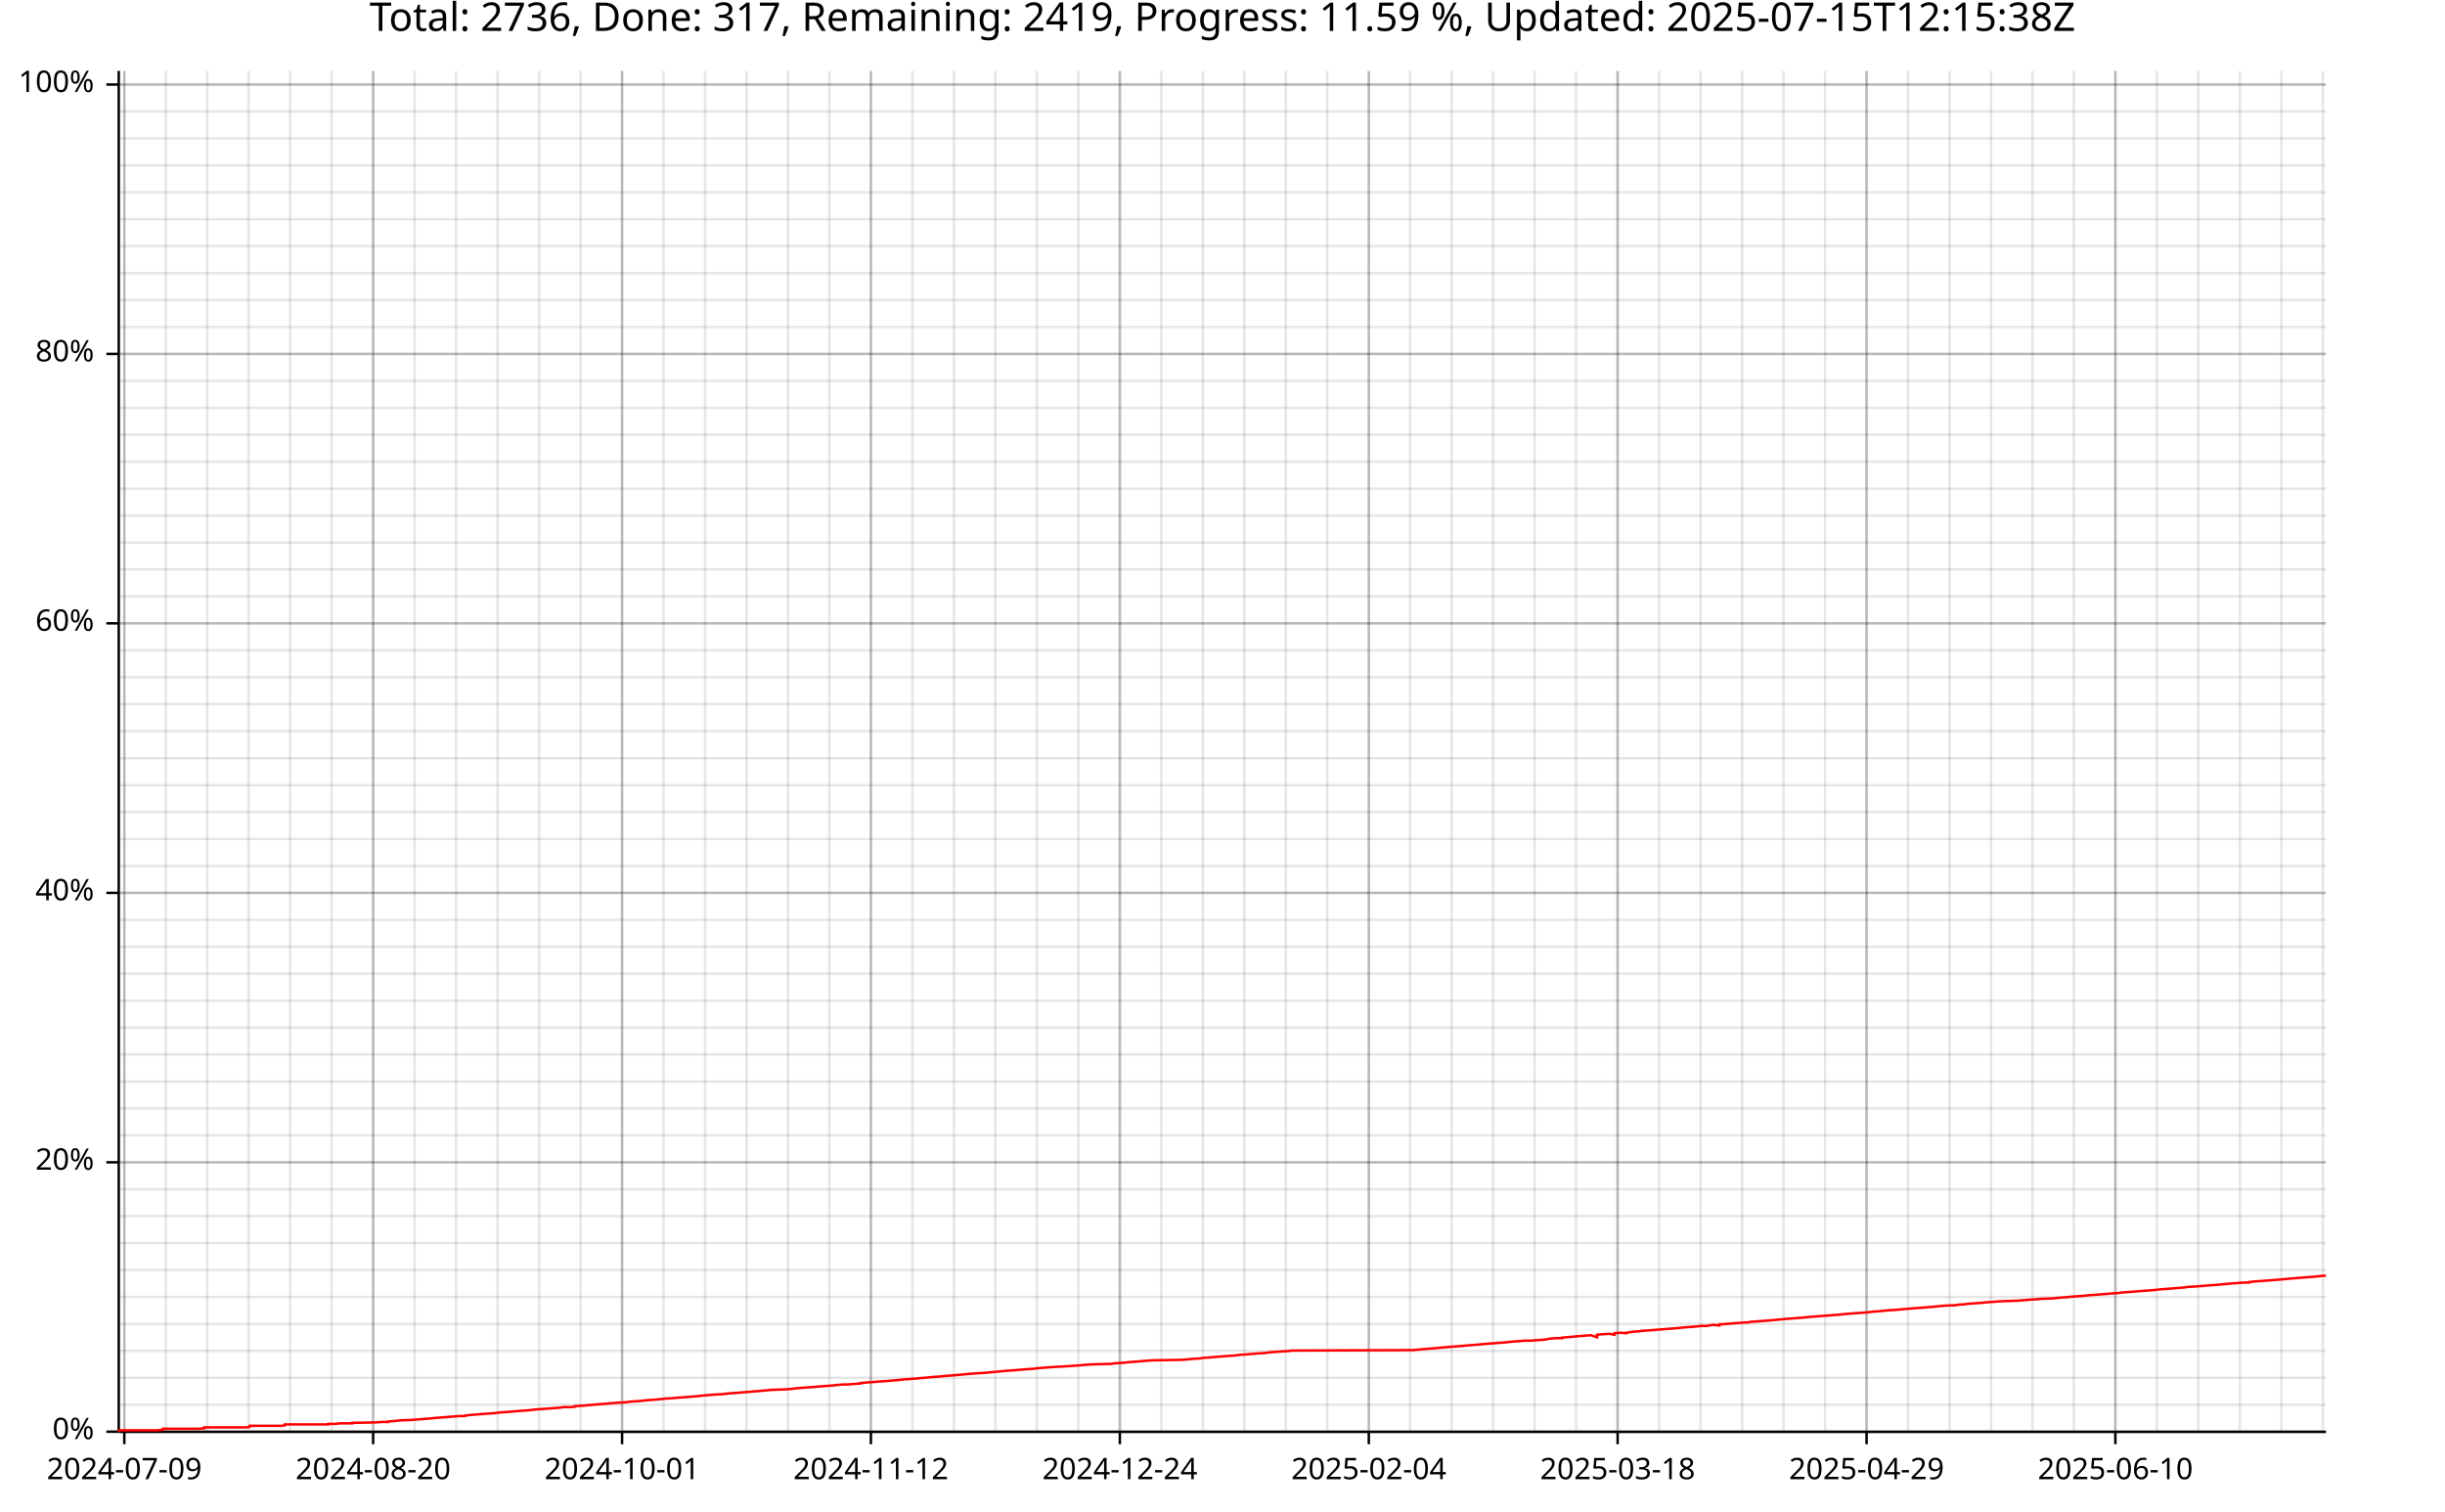
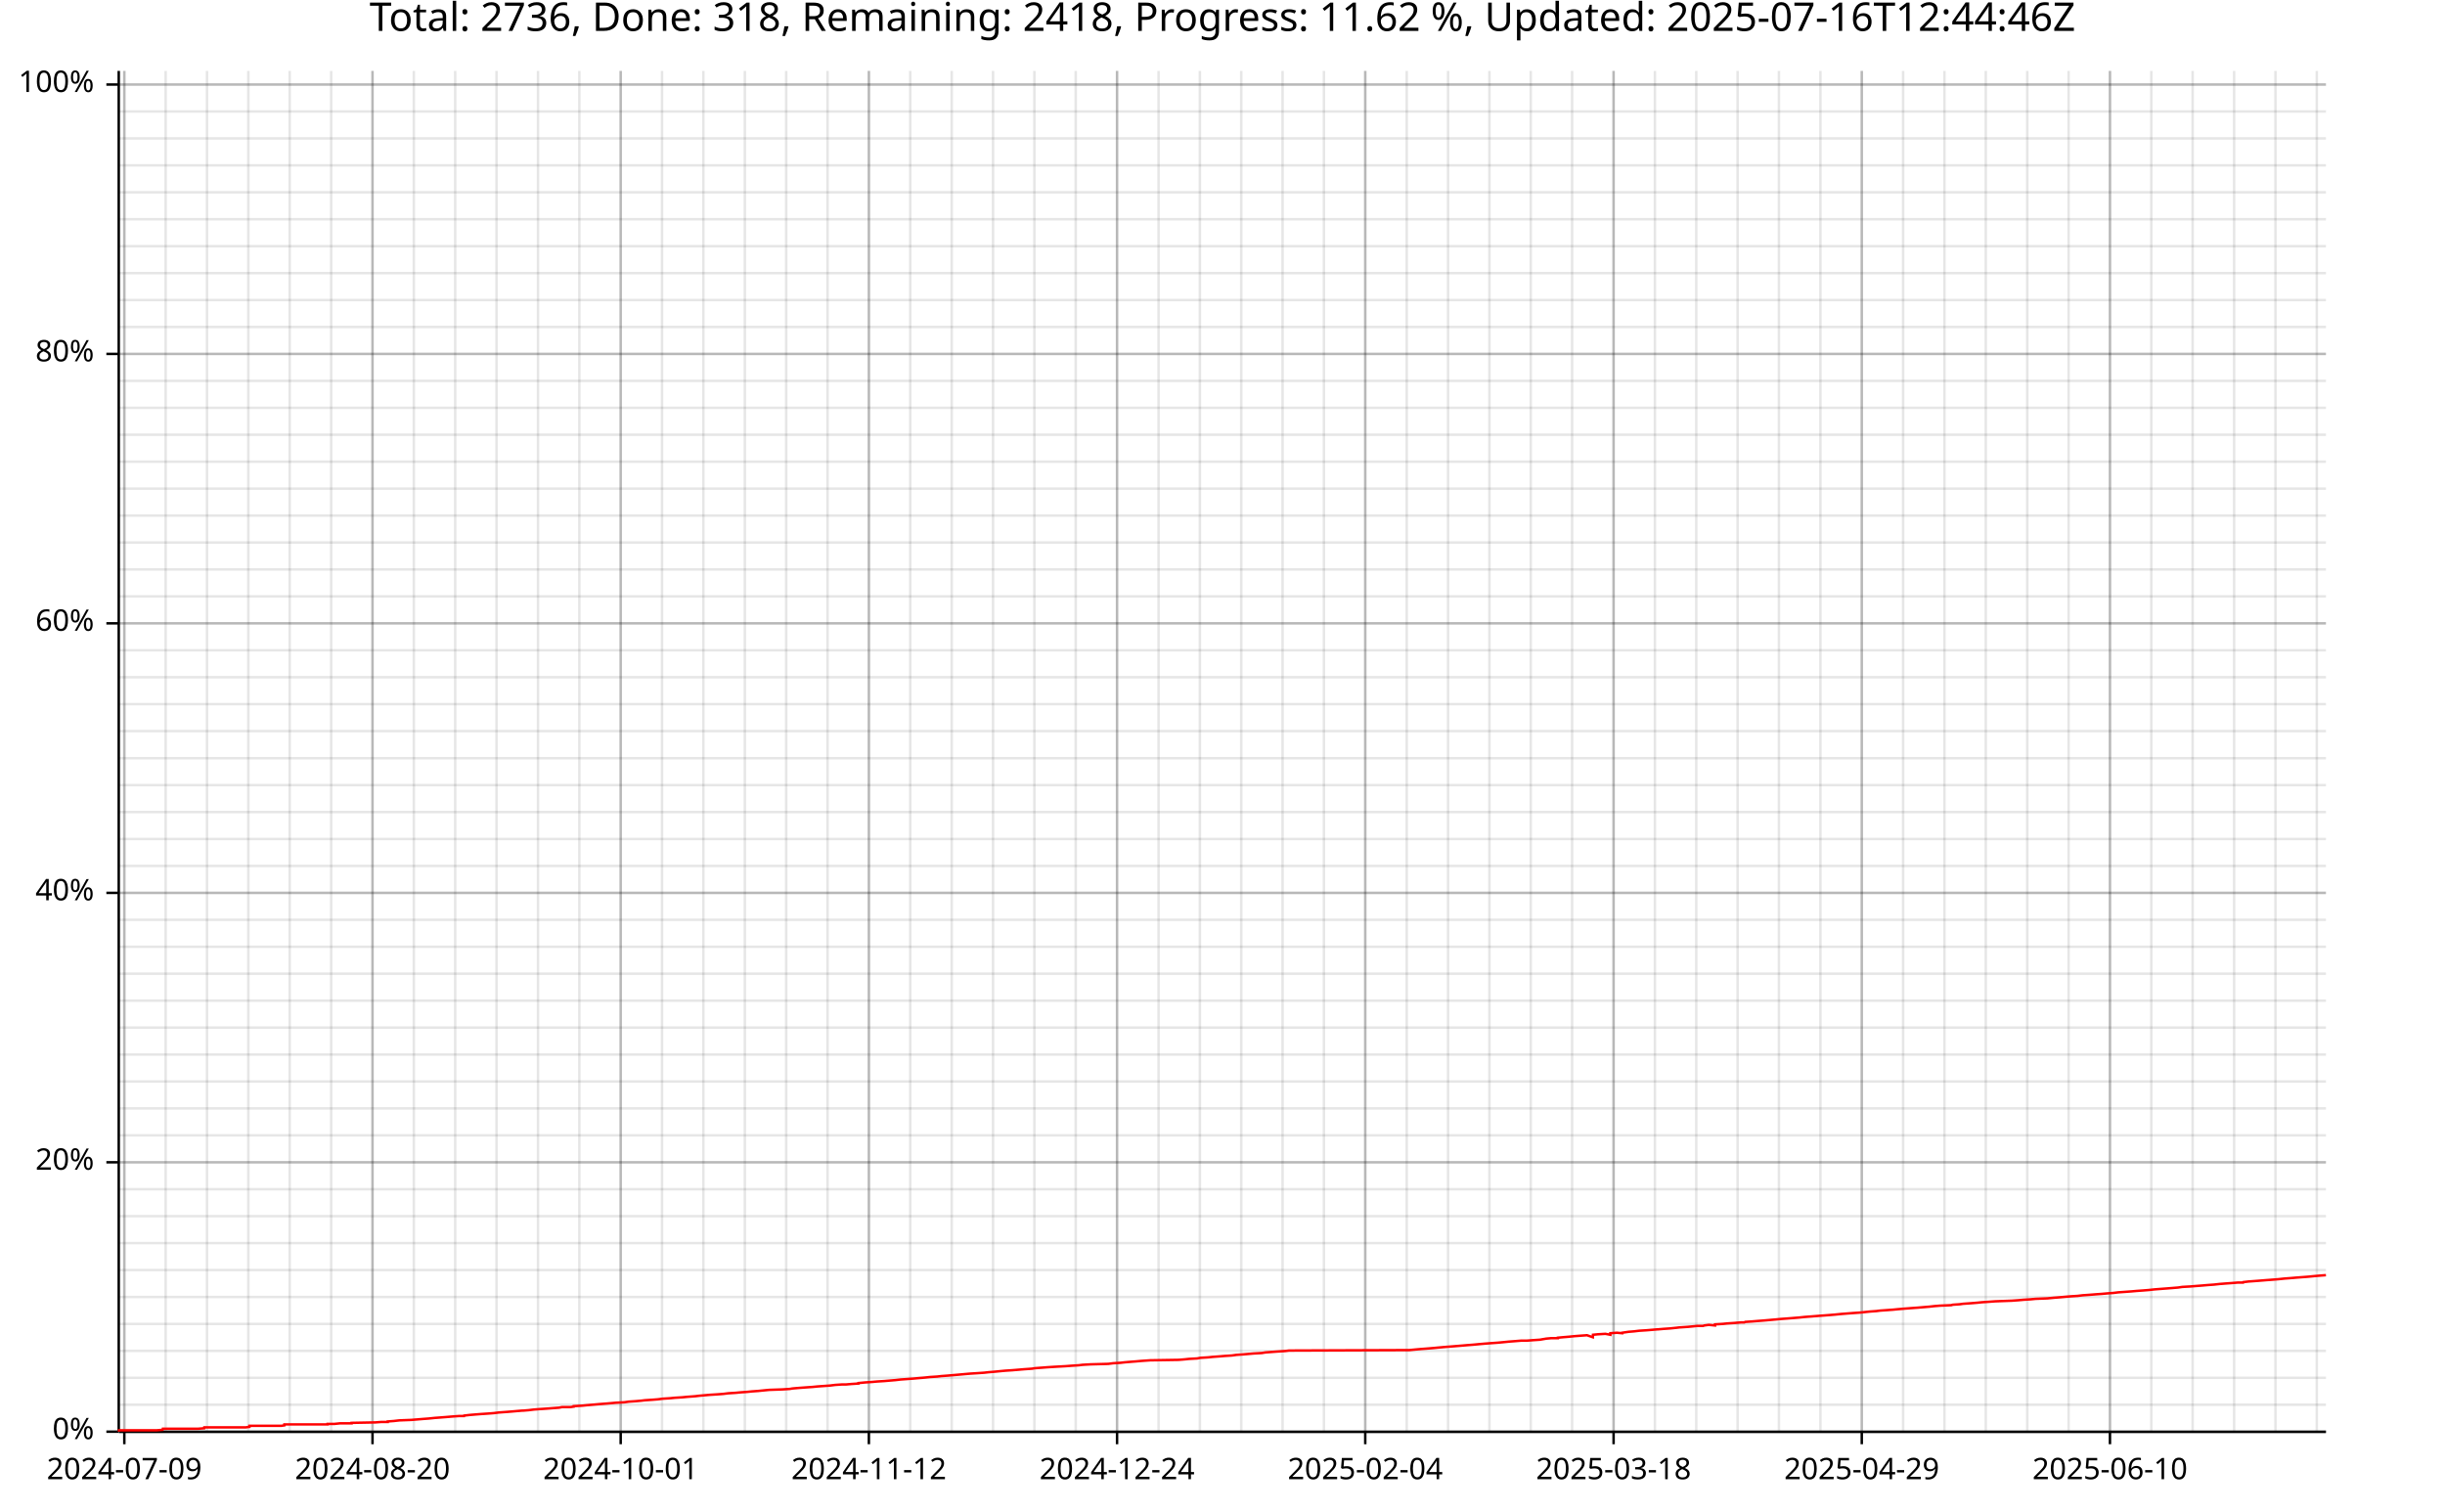
<svg xmlns="http://www.w3.org/2000/svg" width="987" height="610" viewBox="0 0 15792 9760">
  <text x="7896" y="5" dy="0.76em" text-anchor="middle" font-family="sans-serif" font-size="256" opacity="1" fill="#000000">
- Total: 2736, Done: 317, Remaining: 2419, Progress: 11.59 %, Updated: 2025-07-15T12:15:38Z
+ Total: 2736, Done: 318, Remaining: 2418, Progress: 11.62 %, Updated: 2025-07-16T12:44:46Z
</text>
  <line opacity="0.1" stroke="#000000" stroke-width="16" x1="803" y1="9247" x2="803" y2="458" />
-   <line opacity="0.1" stroke="#000000" stroke-width="16" x1="1071" y1="9247" x2="1071" y2="458" />
-   <line opacity="0.1" stroke="#000000" stroke-width="16" x1="1339" y1="9247" x2="1339" y2="458" />
-   <line opacity="0.1" stroke="#000000" stroke-width="16" x1="1606" y1="9247" x2="1606" y2="458" />
-   <line opacity="0.1" stroke="#000000" stroke-width="16" x1="1874" y1="9247" x2="1874" y2="458" />
-   <line opacity="0.1" stroke="#000000" stroke-width="16" x1="2142" y1="9247" x2="2142" y2="458" />
-   <line opacity="0.1" stroke="#000000" stroke-width="16" x1="2410" y1="9247" x2="2410" y2="458" />
-   <line opacity="0.1" stroke="#000000" stroke-width="16" x1="2678" y1="9247" x2="2678" y2="458" />
-   <line opacity="0.1" stroke="#000000" stroke-width="16" x1="2946" y1="9247" x2="2946" y2="458" />
-   <line opacity="0.1" stroke="#000000" stroke-width="16" x1="3214" y1="9247" x2="3214" y2="458" />
-   <line opacity="0.1" stroke="#000000" stroke-width="16" x1="3482" y1="9247" x2="3482" y2="458" />
-   <line opacity="0.1" stroke="#000000" stroke-width="16" x1="3750" y1="9247" x2="3750" y2="458" />
-   <line opacity="0.1" stroke="#000000" stroke-width="16" x1="4018" y1="9247" x2="4018" y2="458" />
-   <line opacity="0.1" stroke="#000000" stroke-width="16" x1="4286" y1="9247" x2="4286" y2="458" />
-   <line opacity="0.1" stroke="#000000" stroke-width="16" x1="4554" y1="9247" x2="4554" y2="458" />
-   <line opacity="0.1" stroke="#000000" stroke-width="16" x1="4822" y1="9247" x2="4822" y2="458" />
-   <line opacity="0.1" stroke="#000000" stroke-width="16" x1="5090" y1="9247" x2="5090" y2="458" />
-   <line opacity="0.1" stroke="#000000" stroke-width="16" x1="5357" y1="9247" x2="5357" y2="458" />
-   <line opacity="0.1" stroke="#000000" stroke-width="16" x1="5625" y1="9247" x2="5625" y2="458" />
-   <line opacity="0.1" stroke="#000000" stroke-width="16" x1="5893" y1="9247" x2="5893" y2="458" />
-   <line opacity="0.1" stroke="#000000" stroke-width="16" x1="6161" y1="9247" x2="6161" y2="458" />
-   <line opacity="0.1" stroke="#000000" stroke-width="16" x1="6429" y1="9247" x2="6429" y2="458" />
-   <line opacity="0.1" stroke="#000000" stroke-width="16" x1="6697" y1="9247" x2="6697" y2="458" />
-   <line opacity="0.1" stroke="#000000" stroke-width="16" x1="6965" y1="9247" x2="6965" y2="458" />
-   <line opacity="0.1" stroke="#000000" stroke-width="16" x1="7233" y1="9247" x2="7233" y2="458" />
-   <line opacity="0.1" stroke="#000000" stroke-width="16" x1="7501" y1="9247" x2="7501" y2="458" />
-   <line opacity="0.1" stroke="#000000" stroke-width="16" x1="7769" y1="9247" x2="7769" y2="458" />
-   <line opacity="0.1" stroke="#000000" stroke-width="16" x1="8037" y1="9247" x2="8037" y2="458" />
-   <line opacity="0.1" stroke="#000000" stroke-width="16" x1="8305" y1="9247" x2="8305" y2="458" />
-   <line opacity="0.1" stroke="#000000" stroke-width="16" x1="8573" y1="9247" x2="8573" y2="458" />
-   <line opacity="0.1" stroke="#000000" stroke-width="16" x1="8841" y1="9247" x2="8841" y2="458" />
-   <line opacity="0.1" stroke="#000000" stroke-width="16" x1="9108" y1="9247" x2="9108" y2="458" />
-   <line opacity="0.1" stroke="#000000" stroke-width="16" x1="9376" y1="9247" x2="9376" y2="458" />
-   <line opacity="0.1" stroke="#000000" stroke-width="16" x1="9644" y1="9247" x2="9644" y2="458" />
-   <line opacity="0.1" stroke="#000000" stroke-width="16" x1="9912" y1="9247" x2="9912" y2="458" />
-   <line opacity="0.1" stroke="#000000" stroke-width="16" x1="10180" y1="9247" x2="10180" y2="458" />
-   <line opacity="0.1" stroke="#000000" stroke-width="16" x1="10448" y1="9247" x2="10448" y2="458" />
-   <line opacity="0.1" stroke="#000000" stroke-width="16" x1="10716" y1="9247" x2="10716" y2="458" />
-   <line opacity="0.1" stroke="#000000" stroke-width="16" x1="10984" y1="9247" x2="10984" y2="458" />
-   <line opacity="0.1" stroke="#000000" stroke-width="16" x1="11252" y1="9247" x2="11252" y2="458" />
-   <line opacity="0.1" stroke="#000000" stroke-width="16" x1="11520" y1="9247" x2="11520" y2="458" />
-   <line opacity="0.1" stroke="#000000" stroke-width="16" x1="11788" y1="9247" x2="11788" y2="458" />
-   <line opacity="0.1" stroke="#000000" stroke-width="16" x1="12056" y1="9247" x2="12056" y2="458" />
-   <line opacity="0.1" stroke="#000000" stroke-width="16" x1="12324" y1="9247" x2="12324" y2="458" />
-   <line opacity="0.1" stroke="#000000" stroke-width="16" x1="12592" y1="9247" x2="12592" y2="458" />
-   <line opacity="0.1" stroke="#000000" stroke-width="16" x1="12860" y1="9247" x2="12860" y2="458" />
-   <line opacity="0.1" stroke="#000000" stroke-width="16" x1="13127" y1="9247" x2="13127" y2="458" />
-   <line opacity="0.1" stroke="#000000" stroke-width="16" x1="13395" y1="9247" x2="13395" y2="458" />
-   <line opacity="0.1" stroke="#000000" stroke-width="16" x1="13663" y1="9247" x2="13663" y2="458" />
-   <line opacity="0.1" stroke="#000000" stroke-width="16" x1="13931" y1="9247" x2="13931" y2="458" />
-   <line opacity="0.1" stroke="#000000" stroke-width="16" x1="14199" y1="9247" x2="14199" y2="458" />
-   <line opacity="0.1" stroke="#000000" stroke-width="16" x1="14467" y1="9247" x2="14467" y2="458" />
-   <line opacity="0.1" stroke="#000000" stroke-width="16" x1="14735" y1="9247" x2="14735" y2="458" />
-   <line opacity="0.1" stroke="#000000" stroke-width="16" x1="15003" y1="9247" x2="15003" y2="458" />
+   <line opacity="0.1" stroke="#000000" stroke-width="16" x1="1070" y1="9247" x2="1070" y2="458" />
+   <line opacity="0.1" stroke="#000000" stroke-width="16" x1="1337" y1="9247" x2="1337" y2="458" />
+   <line opacity="0.1" stroke="#000000" stroke-width="16" x1="1604" y1="9247" x2="1604" y2="458" />
+   <line opacity="0.1" stroke="#000000" stroke-width="16" x1="1871" y1="9247" x2="1871" y2="458" />
+   <line opacity="0.1" stroke="#000000" stroke-width="16" x1="2139" y1="9247" x2="2139" y2="458" />
+   <line opacity="0.1" stroke="#000000" stroke-width="16" x1="2406" y1="9247" x2="2406" y2="458" />
+   <line opacity="0.1" stroke="#000000" stroke-width="16" x1="2673" y1="9247" x2="2673" y2="458" />
+   <line opacity="0.1" stroke="#000000" stroke-width="16" x1="2940" y1="9247" x2="2940" y2="458" />
+   <line opacity="0.1" stroke="#000000" stroke-width="16" x1="3207" y1="9247" x2="3207" y2="458" />
+   <line opacity="0.1" stroke="#000000" stroke-width="16" x1="3475" y1="9247" x2="3475" y2="458" />
+   <line opacity="0.1" stroke="#000000" stroke-width="16" x1="3742" y1="9247" x2="3742" y2="458" />
+   <line opacity="0.1" stroke="#000000" stroke-width="16" x1="4009" y1="9247" x2="4009" y2="458" />
+   <line opacity="0.1" stroke="#000000" stroke-width="16" x1="4276" y1="9247" x2="4276" y2="458" />
+   <line opacity="0.1" stroke="#000000" stroke-width="16" x1="4543" y1="9247" x2="4543" y2="458" />
+   <line opacity="0.1" stroke="#000000" stroke-width="16" x1="4811" y1="9247" x2="4811" y2="458" />
+   <line opacity="0.1" stroke="#000000" stroke-width="16" x1="5078" y1="9247" x2="5078" y2="458" />
+   <line opacity="0.1" stroke="#000000" stroke-width="16" x1="5345" y1="9247" x2="5345" y2="458" />
+   <line opacity="0.1" stroke="#000000" stroke-width="16" x1="5612" y1="9247" x2="5612" y2="458" />
+   <line opacity="0.1" stroke="#000000" stroke-width="16" x1="5879" y1="9247" x2="5879" y2="458" />
+   <line opacity="0.1" stroke="#000000" stroke-width="16" x1="6147" y1="9247" x2="6147" y2="458" />
+   <line opacity="0.1" stroke="#000000" stroke-width="16" x1="6414" y1="9247" x2="6414" y2="458" />
+   <line opacity="0.1" stroke="#000000" stroke-width="16" x1="6681" y1="9247" x2="6681" y2="458" />
+   <line opacity="0.1" stroke="#000000" stroke-width="16" x1="6948" y1="9247" x2="6948" y2="458" />
+   <line opacity="0.1" stroke="#000000" stroke-width="16" x1="7215" y1="9247" x2="7215" y2="458" />
+   <line opacity="0.1" stroke="#000000" stroke-width="16" x1="7483" y1="9247" x2="7483" y2="458" />
+   <line opacity="0.1" stroke="#000000" stroke-width="16" x1="7750" y1="9247" x2="7750" y2="458" />
+   <line opacity="0.1" stroke="#000000" stroke-width="16" x1="8017" y1="9247" x2="8017" y2="458" />
+   <line opacity="0.1" stroke="#000000" stroke-width="16" x1="8284" y1="9247" x2="8284" y2="458" />
+   <line opacity="0.1" stroke="#000000" stroke-width="16" x1="8551" y1="9247" x2="8551" y2="458" />
+   <line opacity="0.1" stroke="#000000" stroke-width="16" x1="8818" y1="9247" x2="8818" y2="458" />
+   <line opacity="0.1" stroke="#000000" stroke-width="16" x1="9086" y1="9247" x2="9086" y2="458" />
+   <line opacity="0.1" stroke="#000000" stroke-width="16" x1="9353" y1="9247" x2="9353" y2="458" />
+   <line opacity="0.1" stroke="#000000" stroke-width="16" x1="9620" y1="9247" x2="9620" y2="458" />
+   <line opacity="0.1" stroke="#000000" stroke-width="16" x1="9887" y1="9247" x2="9887" y2="458" />
+   <line opacity="0.1" stroke="#000000" stroke-width="16" x1="10154" y1="9247" x2="10154" y2="458" />
+   <line opacity="0.1" stroke="#000000" stroke-width="16" x1="10422" y1="9247" x2="10422" y2="458" />
+   <line opacity="0.1" stroke="#000000" stroke-width="16" x1="10689" y1="9247" x2="10689" y2="458" />
+   <line opacity="0.1" stroke="#000000" stroke-width="16" x1="10956" y1="9247" x2="10956" y2="458" />
+   <line opacity="0.1" stroke="#000000" stroke-width="16" x1="11223" y1="9247" x2="11223" y2="458" />
+   <line opacity="0.1" stroke="#000000" stroke-width="16" x1="11490" y1="9247" x2="11490" y2="458" />
+   <line opacity="0.1" stroke="#000000" stroke-width="16" x1="11758" y1="9247" x2="11758" y2="458" />
+   <line opacity="0.1" stroke="#000000" stroke-width="16" x1="12025" y1="9247" x2="12025" y2="458" />
+   <line opacity="0.1" stroke="#000000" stroke-width="16" x1="12292" y1="9247" x2="12292" y2="458" />
+   <line opacity="0.1" stroke="#000000" stroke-width="16" x1="12559" y1="9247" x2="12559" y2="458" />
+   <line opacity="0.1" stroke="#000000" stroke-width="16" x1="12826" y1="9247" x2="12826" y2="458" />
+   <line opacity="0.1" stroke="#000000" stroke-width="16" x1="13094" y1="9247" x2="13094" y2="458" />
+   <line opacity="0.1" stroke="#000000" stroke-width="16" x1="13361" y1="9247" x2="13361" y2="458" />
+   <line opacity="0.1" stroke="#000000" stroke-width="16" x1="13628" y1="9247" x2="13628" y2="458" />
+   <line opacity="0.1" stroke="#000000" stroke-width="16" x1="13895" y1="9247" x2="13895" y2="458" />
+   <line opacity="0.1" stroke="#000000" stroke-width="16" x1="14162" y1="9247" x2="14162" y2="458" />
+   <line opacity="0.1" stroke="#000000" stroke-width="16" x1="14430" y1="9247" x2="14430" y2="458" />
+   <line opacity="0.1" stroke="#000000" stroke-width="16" x1="14697" y1="9247" x2="14697" y2="458" />
+   <line opacity="0.1" stroke="#000000" stroke-width="16" x1="14964" y1="9247" x2="14964" y2="458" />
  <line opacity="0.1" stroke="#000000" stroke-width="16" x1="768" y1="9247" x2="15023" y2="9247" />
  <line opacity="0.1" stroke="#000000" stroke-width="16" x1="768" y1="9073" x2="15023" y2="9073" />
  <line opacity="0.1" stroke="#000000" stroke-width="16" x1="768" y1="8899" x2="15023" y2="8899" />
  <line opacity="0.1" stroke="#000000" stroke-width="16" x1="768" y1="8725" x2="15023" y2="8725" />
  <line opacity="0.1" stroke="#000000" stroke-width="16" x1="768" y1="8551" x2="15023" y2="8551" />
  <line opacity="0.1" stroke="#000000" stroke-width="16" x1="768" y1="8377" x2="15023" y2="8377" />
  <line opacity="0.1" stroke="#000000" stroke-width="16" x1="768" y1="8203" x2="15023" y2="8203" />
  <line opacity="0.1" stroke="#000000" stroke-width="16" x1="768" y1="8029" x2="15023" y2="8029" />
  <line opacity="0.1" stroke="#000000" stroke-width="16" x1="768" y1="7855" x2="15023" y2="7855" />
  <line opacity="0.1" stroke="#000000" stroke-width="16" x1="768" y1="7681" x2="15023" y2="7681" />
  <line opacity="0.1" stroke="#000000" stroke-width="16" x1="768" y1="7507" x2="15023" y2="7507" />
  <line opacity="0.1" stroke="#000000" stroke-width="16" x1="768" y1="7333" x2="15023" y2="7333" />
  <line opacity="0.1" stroke="#000000" stroke-width="16" x1="768" y1="7159" x2="15023" y2="7159" />
  <line opacity="0.1" stroke="#000000" stroke-width="16" x1="768" y1="6985" x2="15023" y2="6985" />
  <line opacity="0.1" stroke="#000000" stroke-width="16" x1="768" y1="6811" x2="15023" y2="6811" />
  <line opacity="0.1" stroke="#000000" stroke-width="16" x1="768" y1="6637" x2="15023" y2="6637" />
  <line opacity="0.1" stroke="#000000" stroke-width="16" x1="768" y1="6463" x2="15023" y2="6463" />
  <line opacity="0.1" stroke="#000000" stroke-width="16" x1="768" y1="6289" x2="15023" y2="6289" />
  <line opacity="0.1" stroke="#000000" stroke-width="16" x1="768" y1="6115" x2="15023" y2="6115" />
  <line opacity="0.1" stroke="#000000" stroke-width="16" x1="768" y1="5941" x2="15023" y2="5941" />
  <line opacity="0.1" stroke="#000000" stroke-width="16" x1="768" y1="5767" x2="15023" y2="5767" />
  <line opacity="0.1" stroke="#000000" stroke-width="16" x1="768" y1="5593" x2="15023" y2="5593" />
  <line opacity="0.1" stroke="#000000" stroke-width="16" x1="768" y1="5419" x2="15023" y2="5419" />
  <line opacity="0.1" stroke="#000000" stroke-width="16" x1="768" y1="5245" x2="15023" y2="5245" />
  <line opacity="0.1" stroke="#000000" stroke-width="16" x1="768" y1="5071" x2="15023" y2="5071" />
  <line opacity="0.1" stroke="#000000" stroke-width="16" x1="768" y1="4897" x2="15023" y2="4897" />
  <line opacity="0.1" stroke="#000000" stroke-width="16" x1="768" y1="4722" x2="15023" y2="4722" />
  <line opacity="0.1" stroke="#000000" stroke-width="16" x1="768" y1="4548" x2="15023" y2="4548" />
  <line opacity="0.1" stroke="#000000" stroke-width="16" x1="768" y1="4374" x2="15023" y2="4374" />
  <line opacity="0.1" stroke="#000000" stroke-width="16" x1="768" y1="4200" x2="15023" y2="4200" />
  <line opacity="0.1" stroke="#000000" stroke-width="16" x1="768" y1="4026" x2="15023" y2="4026" />
  <line opacity="0.1" stroke="#000000" stroke-width="16" x1="768" y1="3852" x2="15023" y2="3852" />
  <line opacity="0.1" stroke="#000000" stroke-width="16" x1="768" y1="3678" x2="15023" y2="3678" />
  <line opacity="0.1" stroke="#000000" stroke-width="16" x1="768" y1="3504" x2="15023" y2="3504" />
  <line opacity="0.1" stroke="#000000" stroke-width="16" x1="768" y1="3330" x2="15023" y2="3330" />
  <line opacity="0.1" stroke="#000000" stroke-width="16" x1="768" y1="3156" x2="15023" y2="3156" />
  <line opacity="0.1" stroke="#000000" stroke-width="16" x1="768" y1="2982" x2="15023" y2="2982" />
  <line opacity="0.1" stroke="#000000" stroke-width="16" x1="768" y1="2808" x2="15023" y2="2808" />
  <line opacity="0.1" stroke="#000000" stroke-width="16" x1="768" y1="2634" x2="15023" y2="2634" />
  <line opacity="0.1" stroke="#000000" stroke-width="16" x1="768" y1="2460" x2="15023" y2="2460" />
  <line opacity="0.1" stroke="#000000" stroke-width="16" x1="768" y1="2286" x2="15023" y2="2286" />
  <line opacity="0.1" stroke="#000000" stroke-width="16" x1="768" y1="2112" x2="15023" y2="2112" />
  <line opacity="0.1" stroke="#000000" stroke-width="16" x1="768" y1="1938" x2="15023" y2="1938" />
  <line opacity="0.1" stroke="#000000" stroke-width="16" x1="768" y1="1764" x2="15023" y2="1764" />
  <line opacity="0.1" stroke="#000000" stroke-width="16" x1="768" y1="1590" x2="15023" y2="1590" />
  <line opacity="0.1" stroke="#000000" stroke-width="16" x1="768" y1="1416" x2="15023" y2="1416" />
  <line opacity="0.1" stroke="#000000" stroke-width="16" x1="768" y1="1242" x2="15023" y2="1242" />
  <line opacity="0.1" stroke="#000000" stroke-width="16" x1="768" y1="1068" x2="15023" y2="1068" />
  <line opacity="0.1" stroke="#000000" stroke-width="16" x1="768" y1="894" x2="15023" y2="894" />
  <line opacity="0.1" stroke="#000000" stroke-width="16" x1="768" y1="720" x2="15023" y2="720" />
  <line opacity="0.1" stroke="#000000" stroke-width="16" x1="768" y1="546" x2="15023" y2="546" />
  <line opacity="0.2" stroke="#000000" stroke-width="16" x1="803" y1="9247" x2="803" y2="458" />
-   <line opacity="0.2" stroke="#000000" stroke-width="16" x1="2410" y1="9247" x2="2410" y2="458" />
-   <line opacity="0.2" stroke="#000000" stroke-width="16" x1="4018" y1="9247" x2="4018" y2="458" />
-   <line opacity="0.2" stroke="#000000" stroke-width="16" x1="5625" y1="9247" x2="5625" y2="458" />
-   <line opacity="0.2" stroke="#000000" stroke-width="16" x1="7233" y1="9247" x2="7233" y2="458" />
-   <line opacity="0.2" stroke="#000000" stroke-width="16" x1="8841" y1="9247" x2="8841" y2="458" />
-   <line opacity="0.2" stroke="#000000" stroke-width="16" x1="10448" y1="9247" x2="10448" y2="458" />
-   <line opacity="0.2" stroke="#000000" stroke-width="16" x1="12056" y1="9247" x2="12056" y2="458" />
-   <line opacity="0.2" stroke="#000000" stroke-width="16" x1="13663" y1="9247" x2="13663" y2="458" />
+   <line opacity="0.2" stroke="#000000" stroke-width="16" x1="2406" y1="9247" x2="2406" y2="458" />
+   <line opacity="0.2" stroke="#000000" stroke-width="16" x1="4009" y1="9247" x2="4009" y2="458" />
+   <line opacity="0.2" stroke="#000000" stroke-width="16" x1="5612" y1="9247" x2="5612" y2="458" />
+   <line opacity="0.2" stroke="#000000" stroke-width="16" x1="7215" y1="9247" x2="7215" y2="458" />
+   <line opacity="0.2" stroke="#000000" stroke-width="16" x1="8818" y1="9247" x2="8818" y2="458" />
+   <line opacity="0.2" stroke="#000000" stroke-width="16" x1="10422" y1="9247" x2="10422" y2="458" />
+   <line opacity="0.2" stroke="#000000" stroke-width="16" x1="12025" y1="9247" x2="12025" y2="458" />
+   <line opacity="0.2" stroke="#000000" stroke-width="16" x1="13628" y1="9247" x2="13628" y2="458" />
  <line opacity="0.2" stroke="#000000" stroke-width="16" x1="768" y1="9247" x2="15023" y2="9247" />
  <line opacity="0.2" stroke="#000000" stroke-width="16" x1="768" y1="7507" x2="15023" y2="7507" />
  <line opacity="0.2" stroke="#000000" stroke-width="16" x1="768" y1="5767" x2="15023" y2="5767" />
  <line opacity="0.2" stroke="#000000" stroke-width="16" x1="768" y1="4026" x2="15023" y2="4026" />
  <line opacity="0.2" stroke="#000000" stroke-width="16" x1="768" y1="2286" x2="15023" y2="2286" />
  <line opacity="0.2" stroke="#000000" stroke-width="16" x1="768" y1="546" x2="15023" y2="546" />
  <polyline fill="none" opacity="1" stroke="#000000" stroke-width="16" points="767,458 767,9247 " />
  <text x="608" y="9247" dy="0.5ex" text-anchor="end" font-family="sans-serif" font-size="192" opacity="1" fill="#000000">
0%
</text>
  <polyline fill="none" opacity="1" stroke="#000000" stroke-width="16" points="687,9247 767,9247 " />
  <text x="608" y="7507" dy="0.5ex" text-anchor="end" font-family="sans-serif" font-size="192" opacity="1" fill="#000000">
20%
</text>
  <polyline fill="none" opacity="1" stroke="#000000" stroke-width="16" points="687,7507 767,7507 " />
  <text x="608" y="5767" dy="0.5ex" text-anchor="end" font-family="sans-serif" font-size="192" opacity="1" fill="#000000">
40%
</text>
  <polyline fill="none" opacity="1" stroke="#000000" stroke-width="16" points="687,5767 767,5767 " />
  <text x="608" y="4026" dy="0.5ex" text-anchor="end" font-family="sans-serif" font-size="192" opacity="1" fill="#000000">
60%
</text>
  <polyline fill="none" opacity="1" stroke="#000000" stroke-width="16" points="687,4026 767,4026 " />
  <text x="608" y="2286" dy="0.5ex" text-anchor="end" font-family="sans-serif" font-size="192" opacity="1" fill="#000000">
80%
</text>
  <polyline fill="none" opacity="1" stroke="#000000" stroke-width="16" points="687,2286 767,2286 " />
  <text x="608" y="546" dy="0.5ex" text-anchor="end" font-family="sans-serif" font-size="192" opacity="1" fill="#000000">
100%
</text>
  <polyline fill="none" opacity="1" stroke="#000000" stroke-width="16" points="687,546 767,546 " />
  <polyline fill="none" opacity="1" stroke="#000000" stroke-width="16" points="768,9248 15023,9248 " />
  <text x="803" y="9408" dy="0.76em" text-anchor="middle" font-family="sans-serif" font-size="192" opacity="1" fill="#000000">
2024-07-09
</text>
  <polyline fill="none" opacity="1" stroke="#000000" stroke-width="16" points="803,9248 803,9328 " />
-   <text x="2410" y="9408" dy="0.76em" text-anchor="middle" font-family="sans-serif" font-size="192" opacity="1" fill="#000000">
+   <text x="2406" y="9408" dy="0.76em" text-anchor="middle" font-family="sans-serif" font-size="192" opacity="1" fill="#000000">
2024-08-20
</text>
-   <polyline fill="none" opacity="1" stroke="#000000" stroke-width="16" points="2410,9248 2410,9328 " />
-   <text x="4018" y="9408" dy="0.76em" text-anchor="middle" font-family="sans-serif" font-size="192" opacity="1" fill="#000000">
+   <polyline fill="none" opacity="1" stroke="#000000" stroke-width="16" points="2406,9248 2406,9328 " />
+   <text x="4009" y="9408" dy="0.76em" text-anchor="middle" font-family="sans-serif" font-size="192" opacity="1" fill="#000000">
2024-10-01
</text>
-   <polyline fill="none" opacity="1" stroke="#000000" stroke-width="16" points="4018,9248 4018,9328 " />
-   <text x="5625" y="9408" dy="0.76em" text-anchor="middle" font-family="sans-serif" font-size="192" opacity="1" fill="#000000">
+   <polyline fill="none" opacity="1" stroke="#000000" stroke-width="16" points="4009,9248 4009,9328 " />
+   <text x="5612" y="9408" dy="0.76em" text-anchor="middle" font-family="sans-serif" font-size="192" opacity="1" fill="#000000">
2024-11-12
</text>
-   <polyline fill="none" opacity="1" stroke="#000000" stroke-width="16" points="5625,9248 5625,9328 " />
-   <text x="7233" y="9408" dy="0.76em" text-anchor="middle" font-family="sans-serif" font-size="192" opacity="1" fill="#000000">
+   <polyline fill="none" opacity="1" stroke="#000000" stroke-width="16" points="5612,9248 5612,9328 " />
+   <text x="7215" y="9408" dy="0.76em" text-anchor="middle" font-family="sans-serif" font-size="192" opacity="1" fill="#000000">
2024-12-24
</text>
-   <polyline fill="none" opacity="1" stroke="#000000" stroke-width="16" points="7233,9248 7233,9328 " />
-   <text x="8841" y="9408" dy="0.76em" text-anchor="middle" font-family="sans-serif" font-size="192" opacity="1" fill="#000000">
+   <polyline fill="none" opacity="1" stroke="#000000" stroke-width="16" points="7215,9248 7215,9328 " />
+   <text x="8818" y="9408" dy="0.76em" text-anchor="middle" font-family="sans-serif" font-size="192" opacity="1" fill="#000000">
2025-02-04
</text>
-   <polyline fill="none" opacity="1" stroke="#000000" stroke-width="16" points="8841,9248 8841,9328 " />
-   <text x="10448" y="9408" dy="0.76em" text-anchor="middle" font-family="sans-serif" font-size="192" opacity="1" fill="#000000">
+   <polyline fill="none" opacity="1" stroke="#000000" stroke-width="16" points="8818,9248 8818,9328 " />
+   <text x="10422" y="9408" dy="0.76em" text-anchor="middle" font-family="sans-serif" font-size="192" opacity="1" fill="#000000">
2025-03-18
</text>
-   <polyline fill="none" opacity="1" stroke="#000000" stroke-width="16" points="10448,9248 10448,9328 " />
-   <text x="12056" y="9408" dy="0.76em" text-anchor="middle" font-family="sans-serif" font-size="192" opacity="1" fill="#000000">
+   <polyline fill="none" opacity="1" stroke="#000000" stroke-width="16" points="10422,9248 10422,9328 " />
+   <text x="12025" y="9408" dy="0.76em" text-anchor="middle" font-family="sans-serif" font-size="192" opacity="1" fill="#000000">
2025-04-29
</text>
-   <polyline fill="none" opacity="1" stroke="#000000" stroke-width="16" points="12056,9248 12056,9328 " />
-   <text x="13663" y="9408" dy="0.76em" text-anchor="middle" font-family="sans-serif" font-size="192" opacity="1" fill="#000000">
+   <polyline fill="none" opacity="1" stroke="#000000" stroke-width="16" points="12025,9248 12025,9328 " />
+   <text x="13628" y="9408" dy="0.76em" text-anchor="middle" font-family="sans-serif" font-size="192" opacity="1" fill="#000000">
2025-06-10
</text>
-   <polyline fill="none" opacity="1" stroke="#000000" stroke-width="16" points="13663,9248 13663,9328 " />
-   <polyline fill="none" opacity="1" stroke="#FF0000" stroke-width="16" points="768,9247 768,9244 769,9241 769,9238 821,9238 860,9238 898,9238 938,9238 975,9238 1013,9238 1051,9235 1051,9235 1052,9232 1052,9232 1052,9228 1091,9228 1129,9228 1130,9228 1168,9228 1206,9228 1279,9228 1280,9228 1320,9225 1320,9222 1320,9219 1359,9219 1398,9219 1469,9219 1469,9219 1511,9219 1590,9219 1590,9219 1613,9216 1614,9213 1614,9213 1614,9209 1627,9209 1627,9209 1665,9209 1705,9209 1742,9209 1780,9209 1820,9209 1840,9206 1840,9203 1840,9200 1895,9200 1935,9200 1971,9200 2008,9200 2008,9200 2009,9200 2048,9200 2082,9200 2082,9200 2120,9200 2120,9197 2120,9197 2120,9197 2161,9197 2200,9193 2201,9193 2232,9193 2275,9193 2275,9190 2275,9190 2430,9187 2430,9187 2469,9184 2470,9184 2508,9184 2509,9181 2509,9181 2549,9178 2549,9178 2584,9174 2584,9174 2661,9171 2661,9171 2661,9171 2698,9168 2698,9168 2734,9165 2734,9165 2774,9162 2774,9162 2814,9158 2814,9158 2853,9155 2854,9155 2892,9152 2892,9152 2927,9149 2927,9149 2927,9149 2969,9146 2969,9146 3002,9146 3003,9146 3004,9143 3004,9143 3039,9139 3039,9139 3076,9136 3076,9136 3113,9133 3113,9133 3158,9130 3158,9130 3196,9127 3196,9127 3228,9123 3228,9123 3271,9120 3271,9120 3309,9117 3309,9117 3343,9114 3343,9114 3379,9111 3379,9111 3387,9111 3422,9108 3422,9108 3455,9104 3455,9104 3493,9101 3493,9101 3539,9098 3539,9098 3577,9095 3577,9095 3618,9092 3618,9092 3618,9092 3639,9088 3639,9088 3693,9088 3714,9085 3714,9085 3714,9082 3714,9082 3769,9079 3769,9079 3798,9076 3798,9076 3833,9073 3833,9073 3879,9069 3879,9069 3918,9066 3918,9066 3918,9066 3954,9063 3954,9063 3987,9060 3987,9060 4042,9057 4042,9057 4070,9053 4070,9053 4115,9050 4115,9050 4151,9047 4151,9047 4175,9044 4175,9044 4221,9041 4221,9041 4259,9038 4259,9038 4291,9034 4291,9034 4338,9031 4338,9031 4369,9028 4369,9028 4417,9025 4417,9025 4448,9022 4448,9022 4502,9018 4502,9018 4526,9015 4526,9015 4560,9012 4561,9012 4561,9012 4561,9012 4561,9012 4561,9012 4594,9009 4594,9009 4642,9006 4642,9006 4682,9003 4682,9003 4715,8999 4715,8999 4763,8996 4763,8996 4794,8993 4794,8993 4837,8990 4837,8990 4866,8987 4866,8987 4908,8984 4949,8980 4949,8980 4979,8977 5065,8974 5065,8974 5113,8971 5130,8968 5176,8964 5218,8961 5261,8958 5291,8955 5333,8952 5375,8949 5375,8949 5407,8945 5407,8945 5452,8942 5452,8942 5478,8942 5512,8939 5512,8939 5558,8936 5558,8936 5558,8933 5558,8933 5601,8929 5601,8929 5645,8926 5645,8926 5678,8923 5678,8923 5726,8920 5726,8920 5761,8917 5761,8917 5796,8914 5796,8914 5831,8910 5831,8910 5873,8907 5873,8907 5915,8904 5915,8904 5947,8901 5947,8901 5983,8898 5983,8898 6020,8894 6020,8894 6067,8891 6067,8891 6093,8888 6093,8888 6134,8885 6134,8885 6168,8882 6168,8882 6203,8879 6203,8879 6247,8875 6247,8875 6281,8872 6281,8872 6329,8869 6329,8869 6372,8866 6372,8866 6399,8863 6399,8863 6447,8859 6447,8859 6476,8856 6476,8856 6509,8853 6509,8853 6555,8850 6555,8850 6591,8847 6591,8847 6626,8844 6626,8844 6682,8840 6682,8840 6700,8837 6700,8837 6740,8834 6740,8834 6779,8831 6779,8831 6826,8828 6826,8828 6898,8824 6898,8824 6939,8821 6939,8821 6985,8818 6985,8818 7009,8815 7009,8815 7063,8812 7063,8812 7175,8809 7175,8809 7206,8805 7206,8805 7255,8802 7255,8802 7282,8799 7282,8799 7317,8796 7317,8796 7356,8793 7356,8793 7389,8790 7389,8790 7448,8786 7448,8786 7631,8783 7631,8783 7669,8780 7697,8777 7697,8777 7751,8774 7751,8774 7772,8770 7772,8770 7823,8767 7823,8767 7850,8764 7850,8764 7892,8761 7892,8761 7928,8758 7928,8758 7976,8755 7976,8755 8005,8751 8005,8751 8005,8751 8005,8751 8047,8748 8047,8748 8083,8745 8083,8745 8117,8742 8117,8742 8171,8739 8171,8739 8195,8735 8195,8735 8235,8732 8276,8729 8276,8729 8323,8726 8323,8726 8347,8723 8347,8723 9127,8720 9127,8720 9168,8716 9168,8716 9203,8713 9203,8713 9242,8710 9242,8710 9280,8707 9280,8707 9280,8707 9280,8707 9310,8704 9310,8704 9355,8700 9355,8700 9395,8697 9395,8697 9432,8694 9432,8694 9467,8691 9467,8691 9503,8688 9503,8688 9542,8685 9542,8685 9584,8681 9584,8681 9620,8678 9620,8678 9660,8675 9660,8675 9702,8672 9702,8672 9733,8669 9733,8669 9774,8665 9775,8665 9814,8662 9814,8662 9851,8659 9851,8659 9887,8659 9887,8659 9927,8656 9927,8656 9972,8653 9972,8653 10012,8646 10012,8646 10045,8643 10045,8643 10087,8643 10087,8643 10087,8640 10120,8637 10120,8637 10156,8634 10156,8634 10195,8630 10195,8630 10236,8627 10236,8627 10276,8624 10276,8624 10315,8637 10315,8637 10315,8621 10346,8618 10346,8618 10396,8615 10396,8615 10427,8621 10427,8621 10428,8611 10471,8608 10471,8608 10471,8608 10503,8611 10503,8608 10503,8608 10544,8602 10581,8599 10581,8599 10615,8595 10615,8595 10662,8592 10662,8592 10698,8589 10698,8589 10732,8586 10732,8586 10736,8586 10736,8586 10736,8586 10771,8583 10771,8583 10814,8580 10814,8580 10854,8576 10854,8576 10879,8573 10879,8573 10883,8573 10883,8573 10883,8573 10927,8570 10927,8570 10960,8567 10960,8567 10989,8564 10989,8564 11027,8564 11027,8564 11036,8561 11036,8561 11065,8557 11065,8557 11105,8561 11105,8561 11105,8554 11155,8551 11155,8551 11182,8548 11183,8548 11183,8548 11228,8545 11228,8545 11276,8541 11296,8541 11296,8541 11296,8541 11296,8541 11301,8538 11301,8538 11345,8535 11345,8535 11381,8532 11381,8532 11422,8529 11422,8529 11455,8526 11455,8526 11500,8522 11500,8522 11531,8519 11531,8519 11573,8516 11573,8516 11609,8513 11609,8513 11648,8510 11648,8510 11686,8506 11686,8506 11725,8503 11726,8503 11763,8500 11763,8500 11803,8497 11803,8497 11844,8494 11844,8494 11880,8491 11880,8491 11919,8487 11919,8487 11957,8484 11957,8484 11996,8481 11996,8481 12040,8478 12041,8478 12070,8475 12070,8475 12109,8471 12109,8471 12151,8468 12151,8468 12174,8465 12174,8465 12217,8462 12217,8462 12258,8459 12258,8459 12289,8456 12289,8456 12337,8452 12337,8452 12375,8449 12375,8449 12418,8446 12418,8446 12453,8443 12453,8443 12489,8440 12490,8440 12526,8436 12526,8436 12526,8436 12564,8433 12564,8433 12635,8430 12635,8430 12646,8427 12646,8427 12691,8424 12691,8424 12712,8421 12712,8421 12768,8417 12768,8417 12805,8414 12805,8414 12834,8411 12835,8411 12879,8408 12879,8408 12920,8405 12920,8405 13029,8401 13029,8401 13070,8398 13070,8398 13104,8395 13104,8395 13150,8392 13151,8392 13181,8389 13181,8389 13258,8386 13258,8386 13300,8382 13300,8382 13339,8379 13339,8379 13371,8376 13371,8376 13407,8373 13407,8373 13454,8370 13454,8370 13488,8366 13488,8366 13531,8363 13531,8363 13569,8360 13569,8360 13610,8357 13610,8357 13644,8354 13644,8354 13684,8351 13684,8351 13717,8347 13717,8347 13760,8344 13760,8344 13801,8341 13801,8341 13836,8338 13836,8338 13877,8335 13878,8335 13915,8332 13915,8332 13951,8328 13951,8328 13990,8325 13990,8325 14030,8322 14030,8322 14067,8319 14067,8319 14104,8316 14104,8316 14131,8312 14131,8312 14184,8309 14184,8309 14222,8306 14222,8306 14261,8303 14261,8303 14295,8300 14295,8300 14337,8297 14337,8297 14374,8293 14374,8293 14412,8290 14412,8290 14452,8287 14452,8287 14489,8284 14489,8284 14526,8284 14526,8281 14526,8281 14560,8277 14560,8277 14602,8274 14602,8274 14641,8271 14641,8271 14678,8268 14678,8268 14719,8265 14719,8265 14755,8262 14755,8262 14794,8258 14794,8258 14834,8255 14834,8255 14868,8252 14868,8252 14908,8249 14908,8249 14948,8246 14948,8246 14987,8242 14987,8242 15023,8239 " />
+   <polyline fill="none" opacity="1" stroke="#000000" stroke-width="16" points="13628,9248 13628,9328 " />
+   <polyline fill="none" opacity="1" stroke="#FF0000" stroke-width="16" points="768,9247 768,9244 769,9241 769,9238 821,9238 859,9238 897,9238 938,9238 974,9238 1013,9238 1050,9235 1050,9235 1051,9232 1051,9232 1052,9228 1091,9228 1128,9228 1129,9228 1167,9228 1205,9228 1278,9228 1278,9228 1318,9225 1318,9222 1319,9219 1358,9219 1396,9219 1467,9219 1467,9219 1509,9219 1588,9219 1588,9219 1611,9216 1611,9213 1611,9213 1611,9209 1624,9209 1625,9209 1663,9209 1702,9209 1739,9209 1777,9209 1818,9209 1837,9206 1837,9203 1837,9200 1892,9200 1931,9200 1968,9200 2005,9200 2005,9200 2005,9200 2044,9200 2078,9200 2078,9200 2116,9200 2116,9197 2116,9197 2116,9197 2158,9197 2197,9193 2197,9193 2228,9193 2271,9193 2271,9190 2271,9190 2425,9187 2425,9187 2465,9184 2465,9184 2504,9184 2504,9181 2504,9181 2544,9178 2544,9178 2579,9174 2579,9174 2656,9171 2656,9171 2656,9171 2693,9168 2693,9168 2729,9165 2729,9165 2769,9162 2769,9162 2808,9158 2808,9158 2848,9155 2848,9155 2886,9152 2886,9152 2921,9149 2921,9149 2921,9149 2963,9146 2963,9146 2996,9146 2997,9146 2998,9143 2998,9143 3033,9139 3033,9139 3069,9136 3069,9136 3107,9133 3107,9133 3152,9130 3152,9130 3190,9127 3190,9127 3222,9123 3222,9123 3264,9120 3264,9120 3302,9117 3302,9117 3336,9114 3336,9114 3372,9111 3372,9111 3379,9111 3415,9108 3415,9108 3448,9104 3448,9104 3486,9101 3486,9101 3532,9098 3532,9098 3570,9095 3570,9095 3611,9092 3611,9092 3611,9092 3631,9088 3631,9088 3685,9088 3706,9085 3706,9085 3706,9082 3706,9082 3761,9079 3761,9079 3790,9076 3790,9076 3825,9073 3825,9073 3870,9069 3870,9069 3910,9066 3910,9066 3910,9066 3945,9063 3945,9063 3978,9060 3978,9060 4033,9057 4033,9057 4061,9053 4061,9053 4106,9050 4106,9050 4141,9047 4141,9047 4165,9044 4165,9044 4212,9041 4212,9041 4249,9038 4249,9038 4281,9034 4281,9034 4328,9031 4328,9031 4359,9028 4359,9028 4407,9025 4407,9025 4438,9022 4438,9022 4491,9018 4491,9018 4516,9015 4516,9015 4550,9012 4550,9012 4550,9012 4550,9012 4550,9012 4550,9012 4584,9009 4584,9009 4632,9006 4632,9006 4672,9003 4672,9003 4704,8999 4704,8999 4752,8996 4752,8996 4783,8993 4783,8993 4826,8990 4826,8990 4855,8987 4855,8987 4897,8984 4937,8980 4937,8980 4967,8977 5054,8974 5054,8974 5101,8971 5118,8968 5164,8964 5206,8961 5249,8958 5279,8955 5321,8952 5362,8949 5362,8949 5394,8945 5394,8945 5439,8942 5439,8942 5465,8942 5499,8939 5499,8939 5545,8936 5545,8936 5545,8933 5545,8933 5587,8929 5587,8929 5631,8926 5631,8926 5664,8923 5664,8923 5712,8920 5712,8920 5747,8917 5747,8917 5783,8914 5783,8914 5817,8910 5817,8910 5859,8907 5859,8907 5900,8904 5900,8904 5933,8901 5933,8901 5969,8898 5969,8898 6006,8894 6006,8894 6053,8891 6053,8891 6079,8888 6079,8888 6119,8885 6119,8885 6154,8882 6154,8882 6188,8879 6188,8879 6232,8875 6232,8875 6266,8872 6266,8872 6314,8869 6314,8869 6357,8866 6357,8866 6384,8863 6384,8863 6431,8859 6431,8859 6461,8856 6461,8856 6493,8853 6493,8853 6539,8850 6539,8850 6575,8847 6575,8847 6610,8844 6610,8844 6666,8840 6666,8840 6684,8837 6684,8837 6723,8834 6724,8834 6763,8831 6763,8831 6809,8828 6809,8828 6882,8824 6882,8824 6922,8821 6922,8821 6968,8818 6968,8818 6992,8815 6992,8815 7046,8812 7046,8812 7157,8809 7158,8809 7189,8805 7189,8805 7238,8802 7238,8802 7264,8799 7264,8799 7299,8796 7299,8796 7338,8793 7338,8793 7371,8790 7371,8790 7429,8786 7429,8786 7613,8783 7613,8783 7650,8780 7678,8777 7678,8777 7732,8774 7732,8774 7753,8770 7753,8770 7803,8767 7803,8767 7831,8764 7831,8764 7872,8761 7872,8761 7908,8758 7908,8758 7956,8755 7956,8755 7985,8751 7985,8751 7985,8751 7985,8751 8027,8748 8027,8748 8063,8745 8063,8745 8097,8742 8097,8742 8150,8739 8150,8739 8174,8735 8174,8735 8215,8732 8256,8729 8256,8729 8302,8726 8302,8726 8326,8723 8326,8723 9104,8720 9104,8720 9145,8716 9145,8716 9180,8713 9180,8713 9219,8710 9219,8710 9256,8707 9256,8707 9257,8707 9257,8707 9287,8704 9287,8704 9332,8700 9332,8700 9371,8697 9371,8697 9408,8694 9408,8694 9444,8691 9444,8691 9479,8688 9480,8688 9518,8685 9518,8685 9560,8681 9560,8681 9595,8678 9595,8678 9636,8675 9636,8675 9677,8672 9677,8672 9709,8669 9709,8669 9749,8665 9750,8665 9789,8662 9789,8662 9826,8659 9826,8659 9862,8659 9862,8659 9902,8656 9902,8656 9946,8653 9946,8653 9987,8646 9987,8646 10020,8643 10020,8643 10062,8643 10062,8643 10062,8640 10094,8637 10094,8637 10130,8634 10130,8634 10170,8630 10170,8630 10210,8627 10210,8627 10250,8624 10250,8624 10288,8637 10288,8637 10289,8621 10320,8618 10320,8618 10369,8615 10369,8615 10401,8621 10401,8621 10401,8611 10444,8608 10444,8608 10444,8608 10477,8611 10477,8608 10477,8608 10518,8602 10554,8599 10554,8599 10588,8595 10588,8595 10635,8592 10635,8592 10671,8589 10671,8589 10705,8586 10705,8586 10708,8586 10709,8586 10709,8586 10744,8583 10744,8583 10787,8580 10787,8580 10826,8576 10826,8576 10851,8573 10851,8573 10855,8573 10856,8573 10856,8573 10900,8570 10900,8570 10932,8567 10932,8567 10961,8564 10961,8564 10999,8564 10999,8564 11008,8561 11008,8561 11037,8557 11037,8557 11077,8561 11077,8561 11077,8554 11126,8551 11126,8551 11154,8548 11154,8548 11154,8548 11199,8545 11199,8545 11247,8541 11267,8541 11267,8541 11267,8541 11267,8541 11272,8538 11272,8538 11316,8535 11316,8535 11352,8532 11352,8532 11392,8529 11392,8529 11426,8526 11426,8526 11471,8522 11471,8522 11502,8519 11502,8519 11543,8516 11543,8516 11580,8513 11580,8513 11618,8510 11618,8510 11656,8506 11656,8506 11696,8503 11696,8503 11733,8500 11733,8500 11773,8497 11773,8497 11813,8494 11813,8494 11850,8491 11850,8491 11889,8487 11889,8487 11927,8484 11927,8484 11965,8481 11965,8481 12010,8478 12010,8478 12039,8475 12039,8475 12078,8471 12078,8471 12120,8468 12120,8468 12143,8465 12143,8465 12186,8462 12186,8462 12227,8459 12227,8459 12257,8456 12257,8456 12305,8452 12305,8452 12344,8449 12344,8449 12386,8446 12386,8446 12421,8443 12421,8443 12457,8440 12458,8440 12494,8436 12494,8436 12494,8436 12532,8433 12532,8433 12603,8430 12603,8430 12613,8427 12613,8427 12658,8424 12658,8424 12679,8421 12679,8421 12736,8417 12736,8417 12772,8414 12772,8414 12801,8411 12802,8411 12846,8408 12846,8408 12887,8405 12887,8405 12995,8401 12995,8401 13037,8398 13037,8398 13070,8395 13070,8395 13117,8392 13117,8392 13147,8389 13147,8389 13224,8386 13224,8386 13266,8382 13266,8382 13305,8379 13305,8379 13337,8376 13337,8376 13373,8373 13373,8373 13419,8370 13419,8370 13453,8366 13453,8366 13496,8363 13496,8363 13534,8360 13534,8360 13575,8357 13575,8357 13609,8354 13609,8354 13649,8351 13649,8351 13682,8347 13682,8347 13725,8344 13725,8344 13766,8341 13766,8341 13800,8338 13800,8338 13842,8335 13842,8335 13879,8332 13879,8332 13915,8328 13915,8328 13954,8325 13954,8325 13994,8322 13994,8322 14031,8319 14031,8319 14068,8316 14068,8316 14095,8312 14095,8312 14148,8309 14148,8309 14185,8306 14185,8306 14224,8303 14224,8303 14258,8300 14258,8300 14300,8297 14300,8297 14336,8293 14336,8293 14374,8290 14374,8290 14415,8287 14415,8287 14452,8284 14452,8284 14488,8284 14489,8281 14489,8281 14523,8277 14523,8277 14565,8274 14565,8274 14603,8271 14603,8271 14640,8268 14640,8268 14681,8265 14681,8265 14717,8262 14717,8262 14755,8258 14755,8258 14795,8255 14795,8255 14830,8252 14830,8252 14869,8249 14869,8249 14909,8246 14909,8246 14949,8242 14949,8242 14984,8239 14984,8239 15023,8236 " />
</svg>
